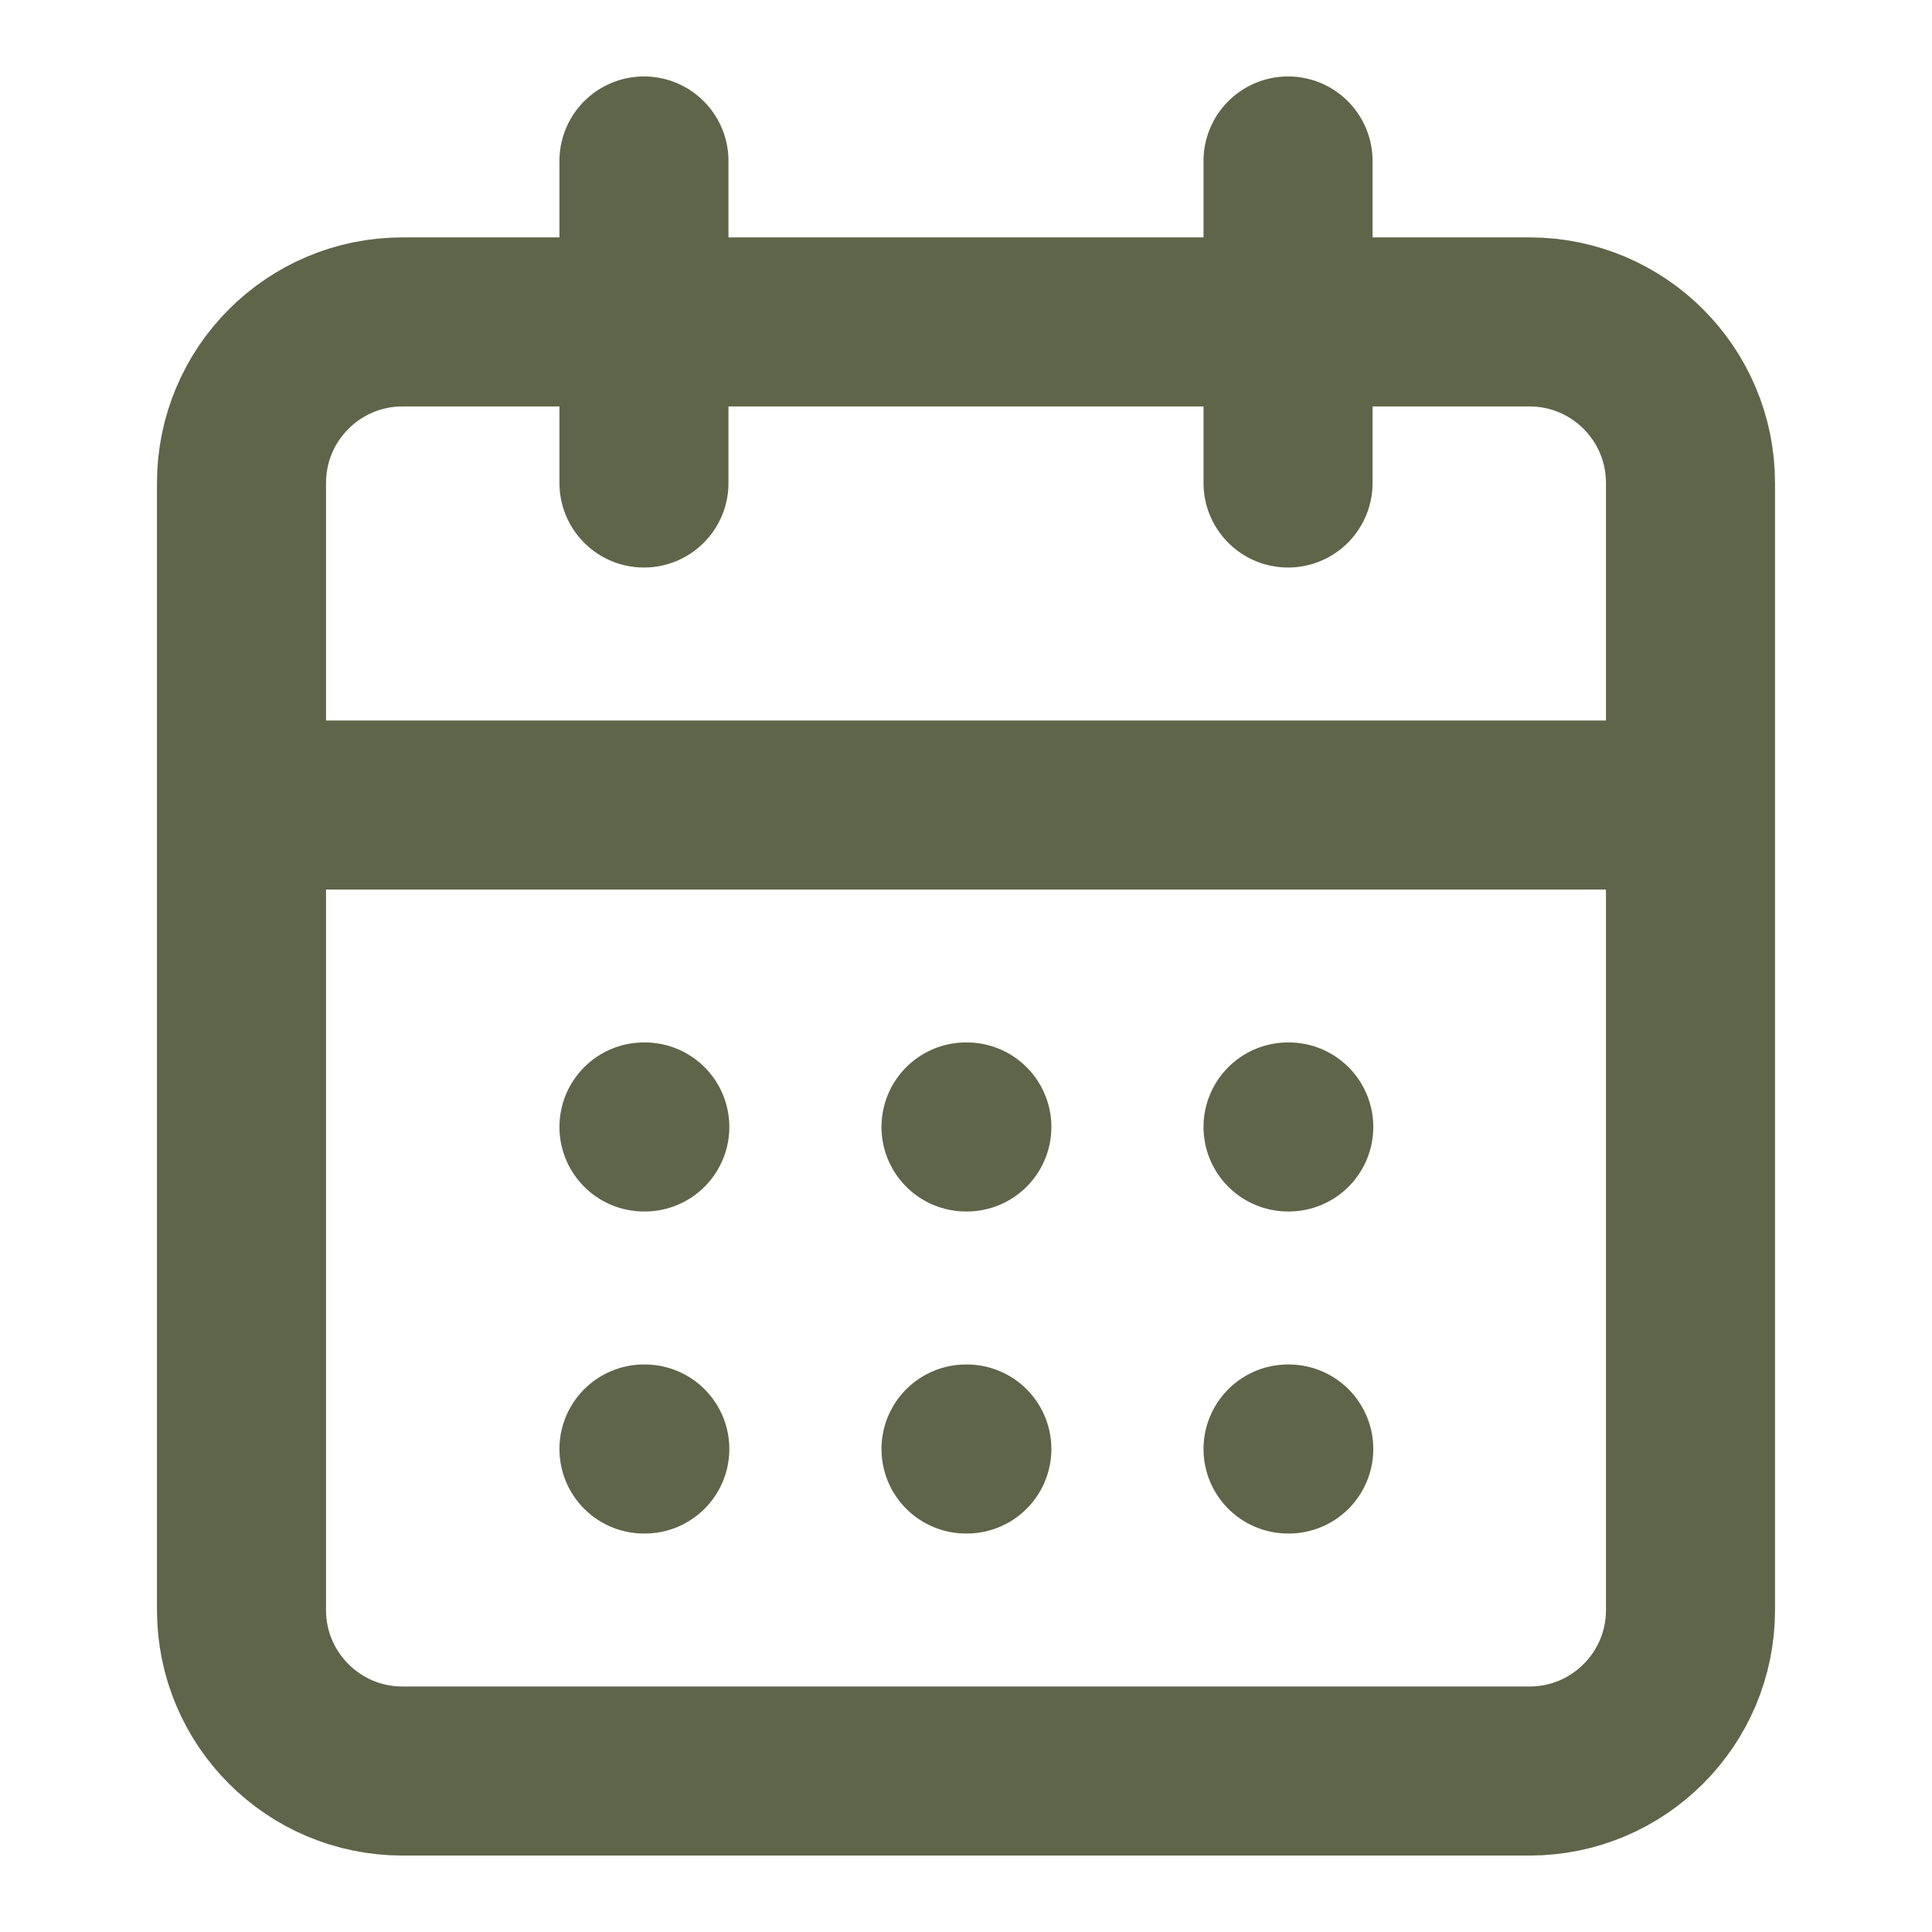
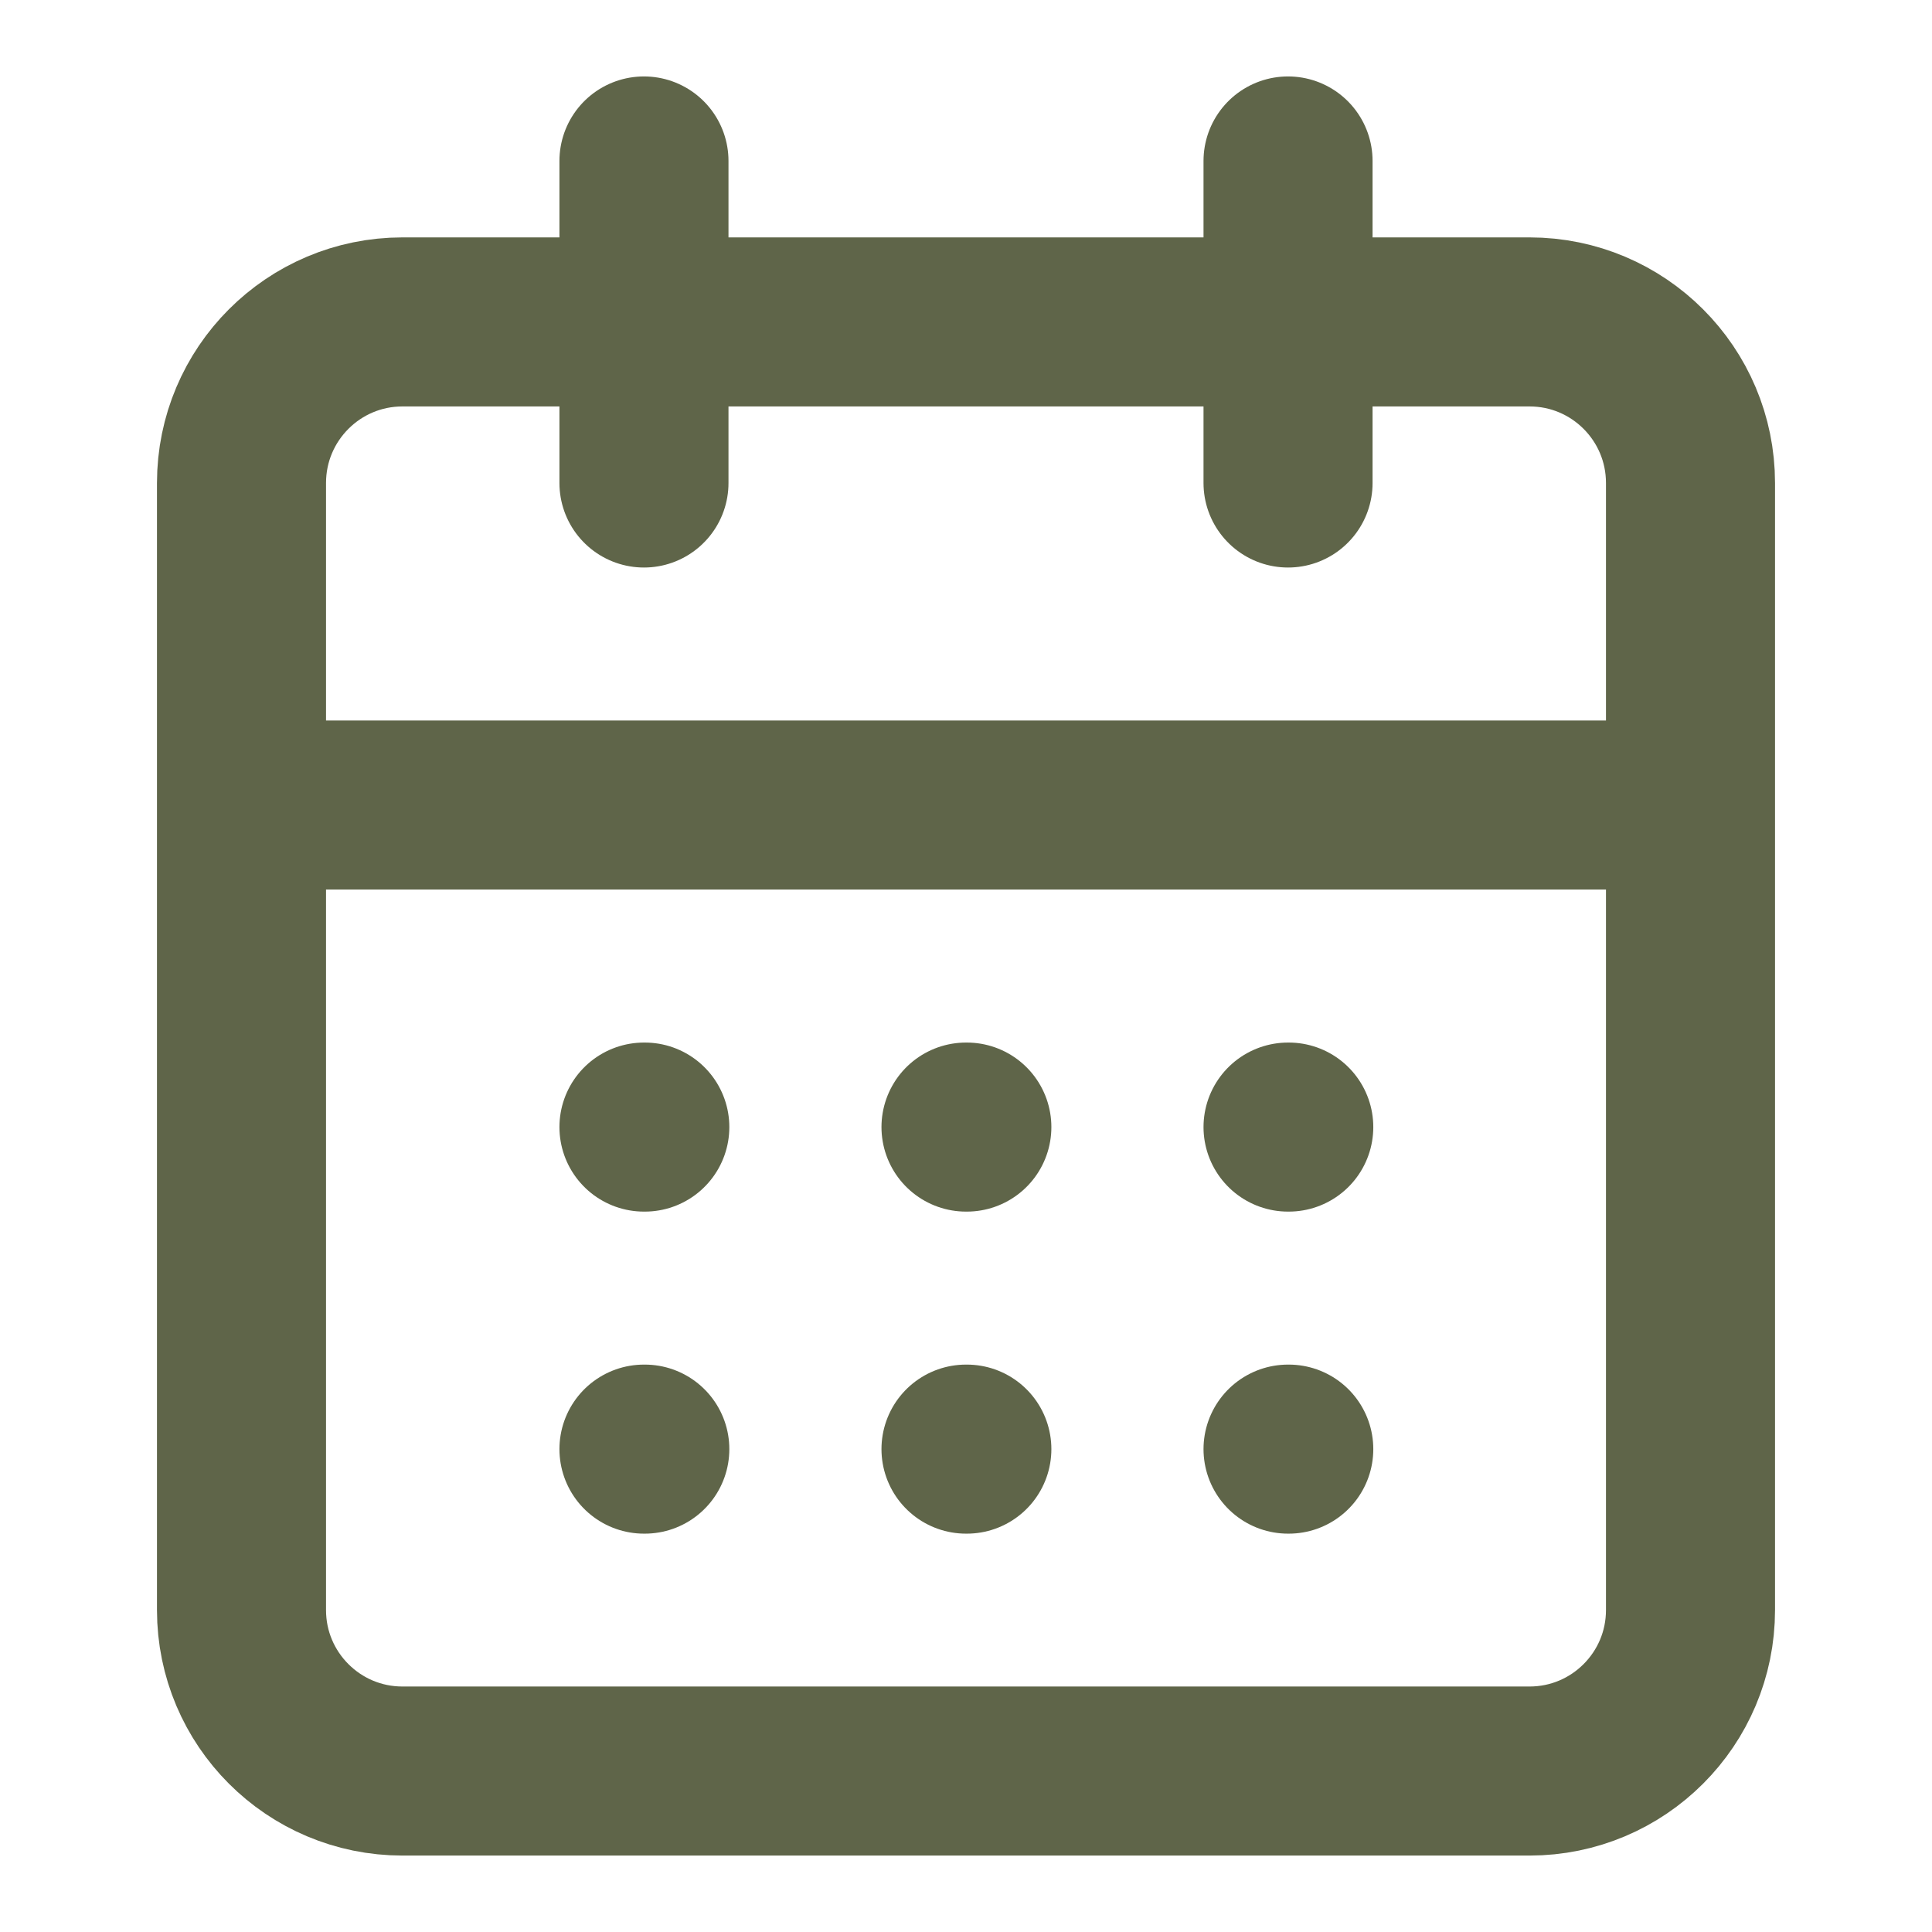
- <svg xmlns="http://www.w3.org/2000/svg" preserveAspectRatio="none" overflow="visible" style="display: block;" width="16" height="16" viewBox="0 0 16 16" fill="none">
-   <g id="calendar-days">
-     <path id="Vector" d="M5.333 1.333V4M10.667 1.333V4M2 6.667H14M5.333 9.333H5.34M8 9.333H8.007M10.667 9.333H10.673M5.333 12H5.34M8 12H8.007M10.667 12H10.673M3.333 2.666H12.667C13.403 2.666 14 3.263 14 4V13.334C14 14.07 13.403 14.667 12.667 14.667H3.333C2.597 14.667 2 14.07 2 13.334V4C2 3.263 2.597 2.666 3.333 2.666Z" stroke="#5F6549" stroke-width="1.4" stroke-linecap="round" />
-   </g>
+ <svg xmlns="http://www.w3.org/2000/svg" width="16" height="16" viewBox="0 0 16 16" fill="none">
+   <path d="M5.333 1.333V4M10.667 1.333V4M2 6.667H14M5.333 9.334H5.34M8 9.334H8.007M10.667 9.334H10.673M5.333 12.001H5.34M8 12.001H8.007M10.667 12.001H10.673M3.333 2.666H12.667C13.403 2.666 14 3.263 14 4V13.334C14 14.07 13.403 14.667 12.667 14.667H3.333C2.597 14.667 2 14.07 2 13.334V4C2 3.263 2.597 2.666 3.333 2.666Z" stroke="#5F6549" stroke-width="1.4" stroke-linecap="round" />
</svg>
